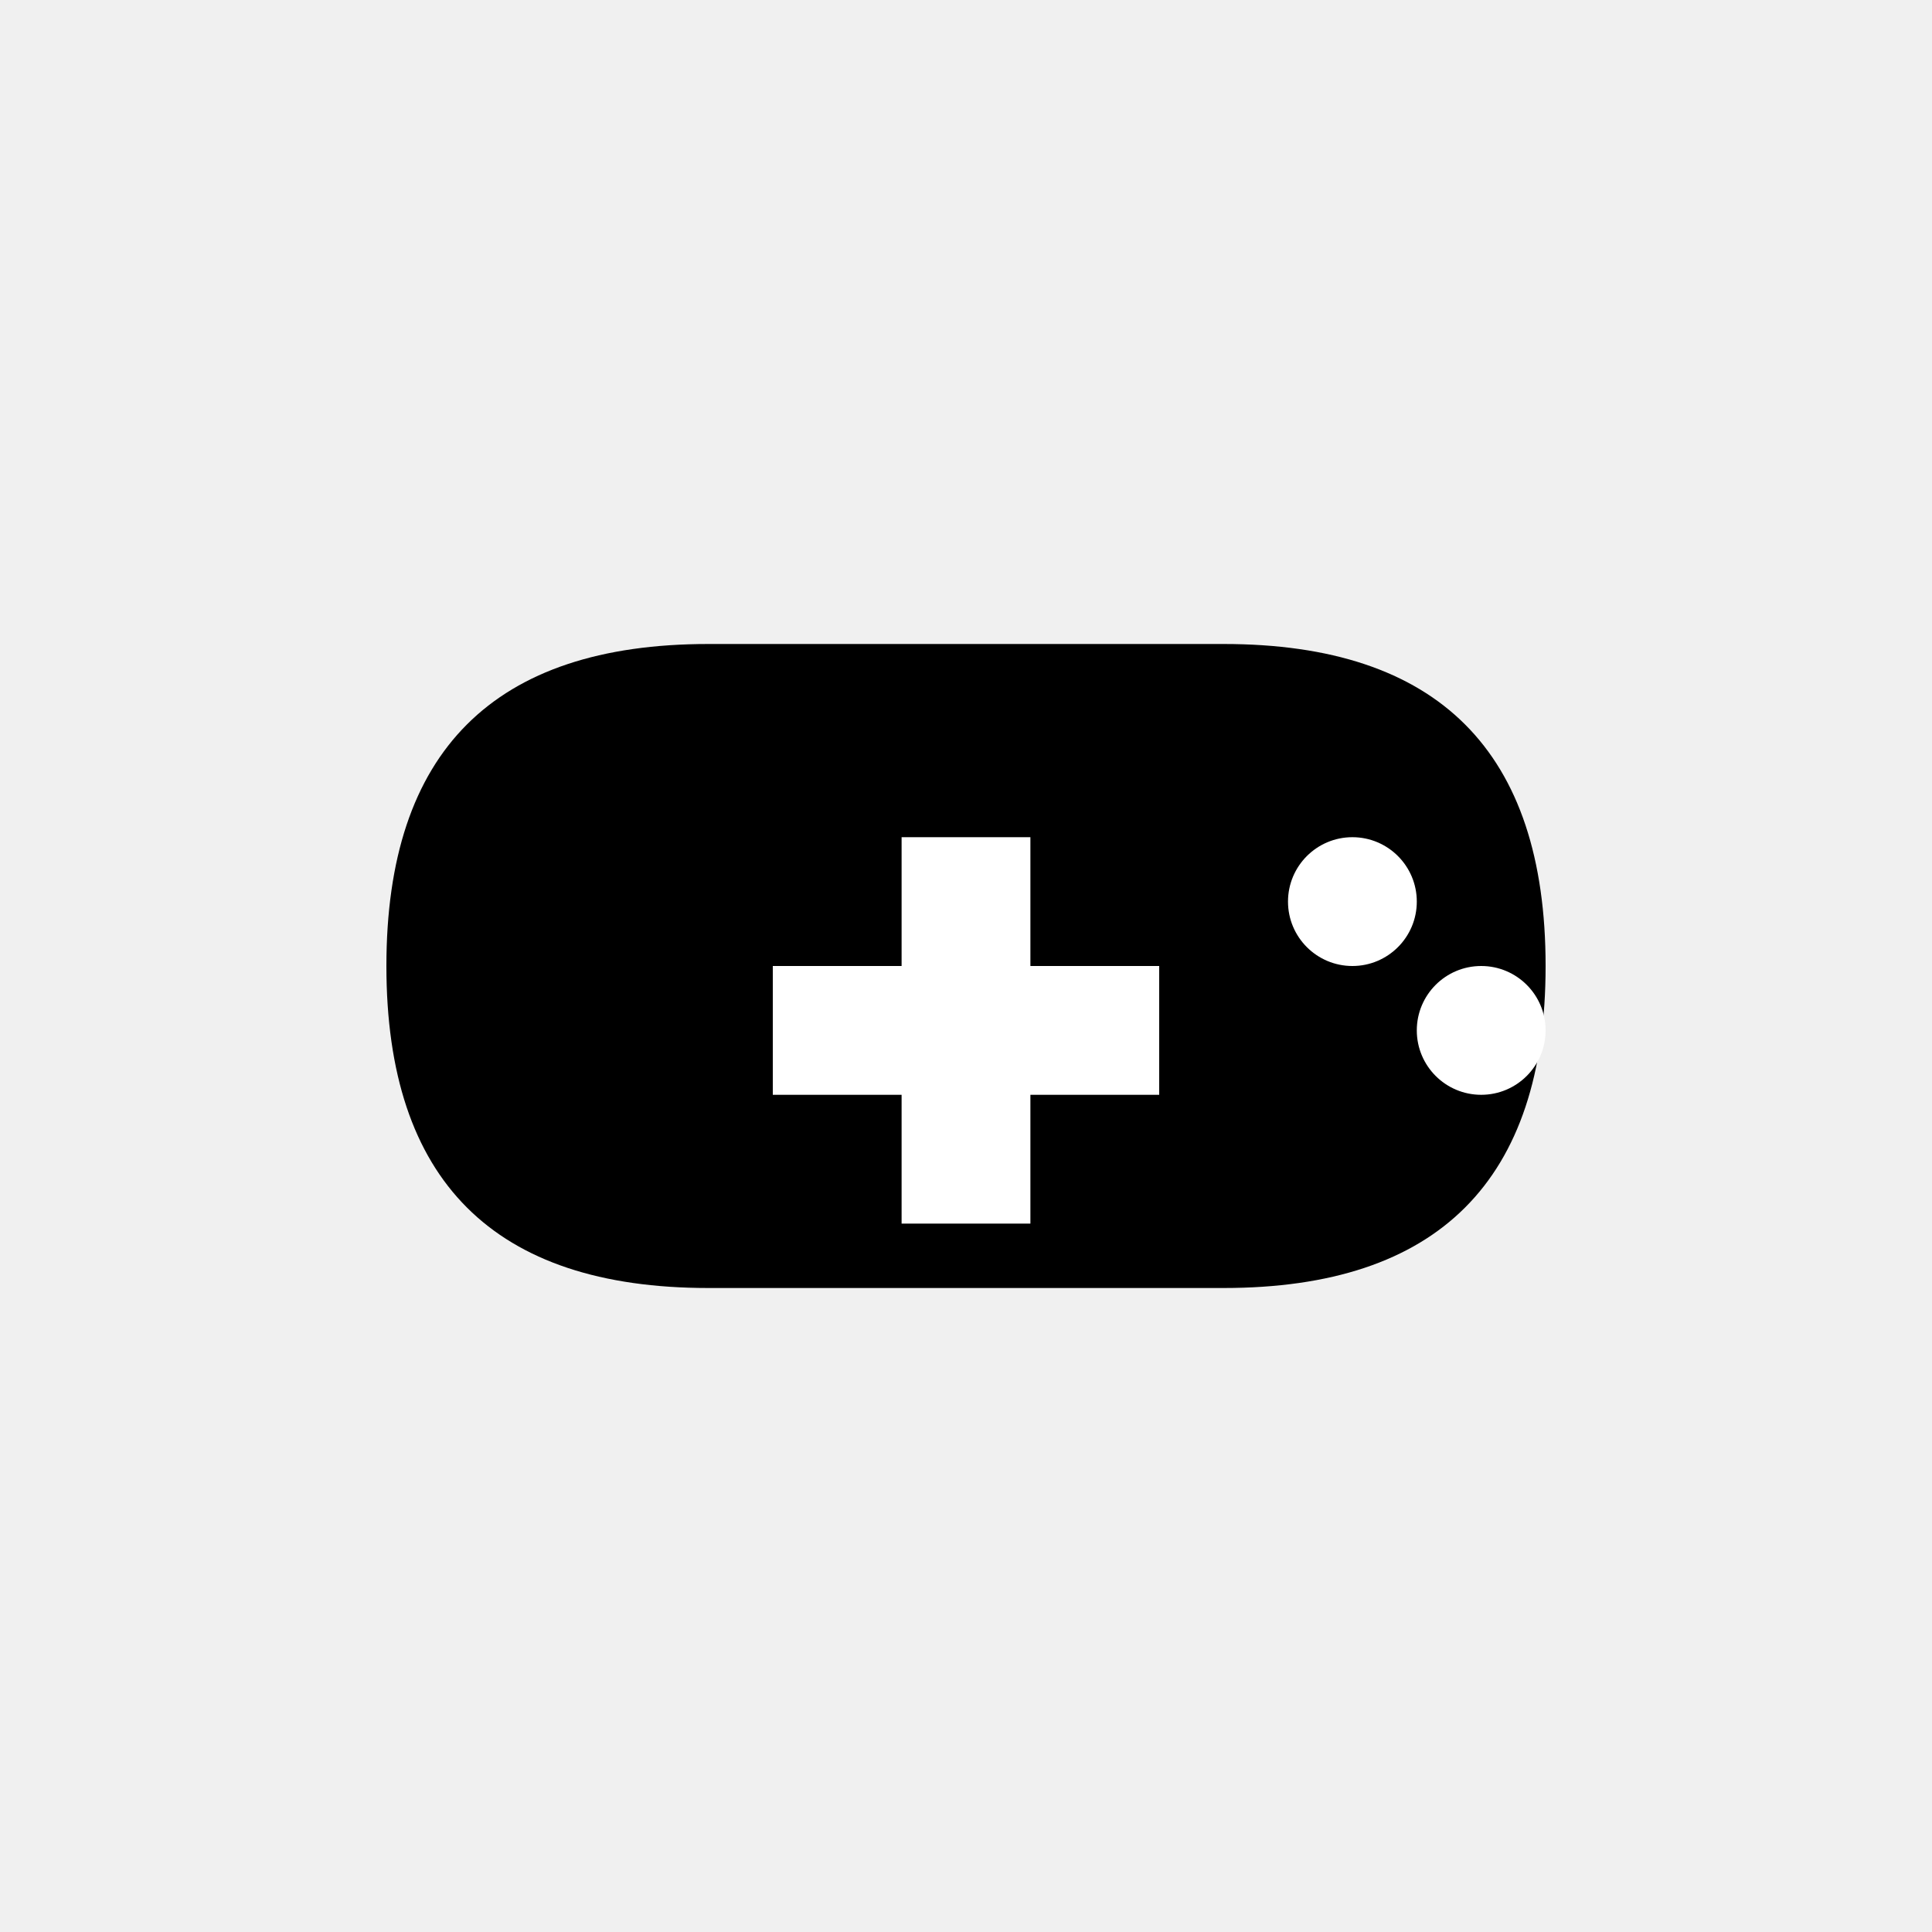
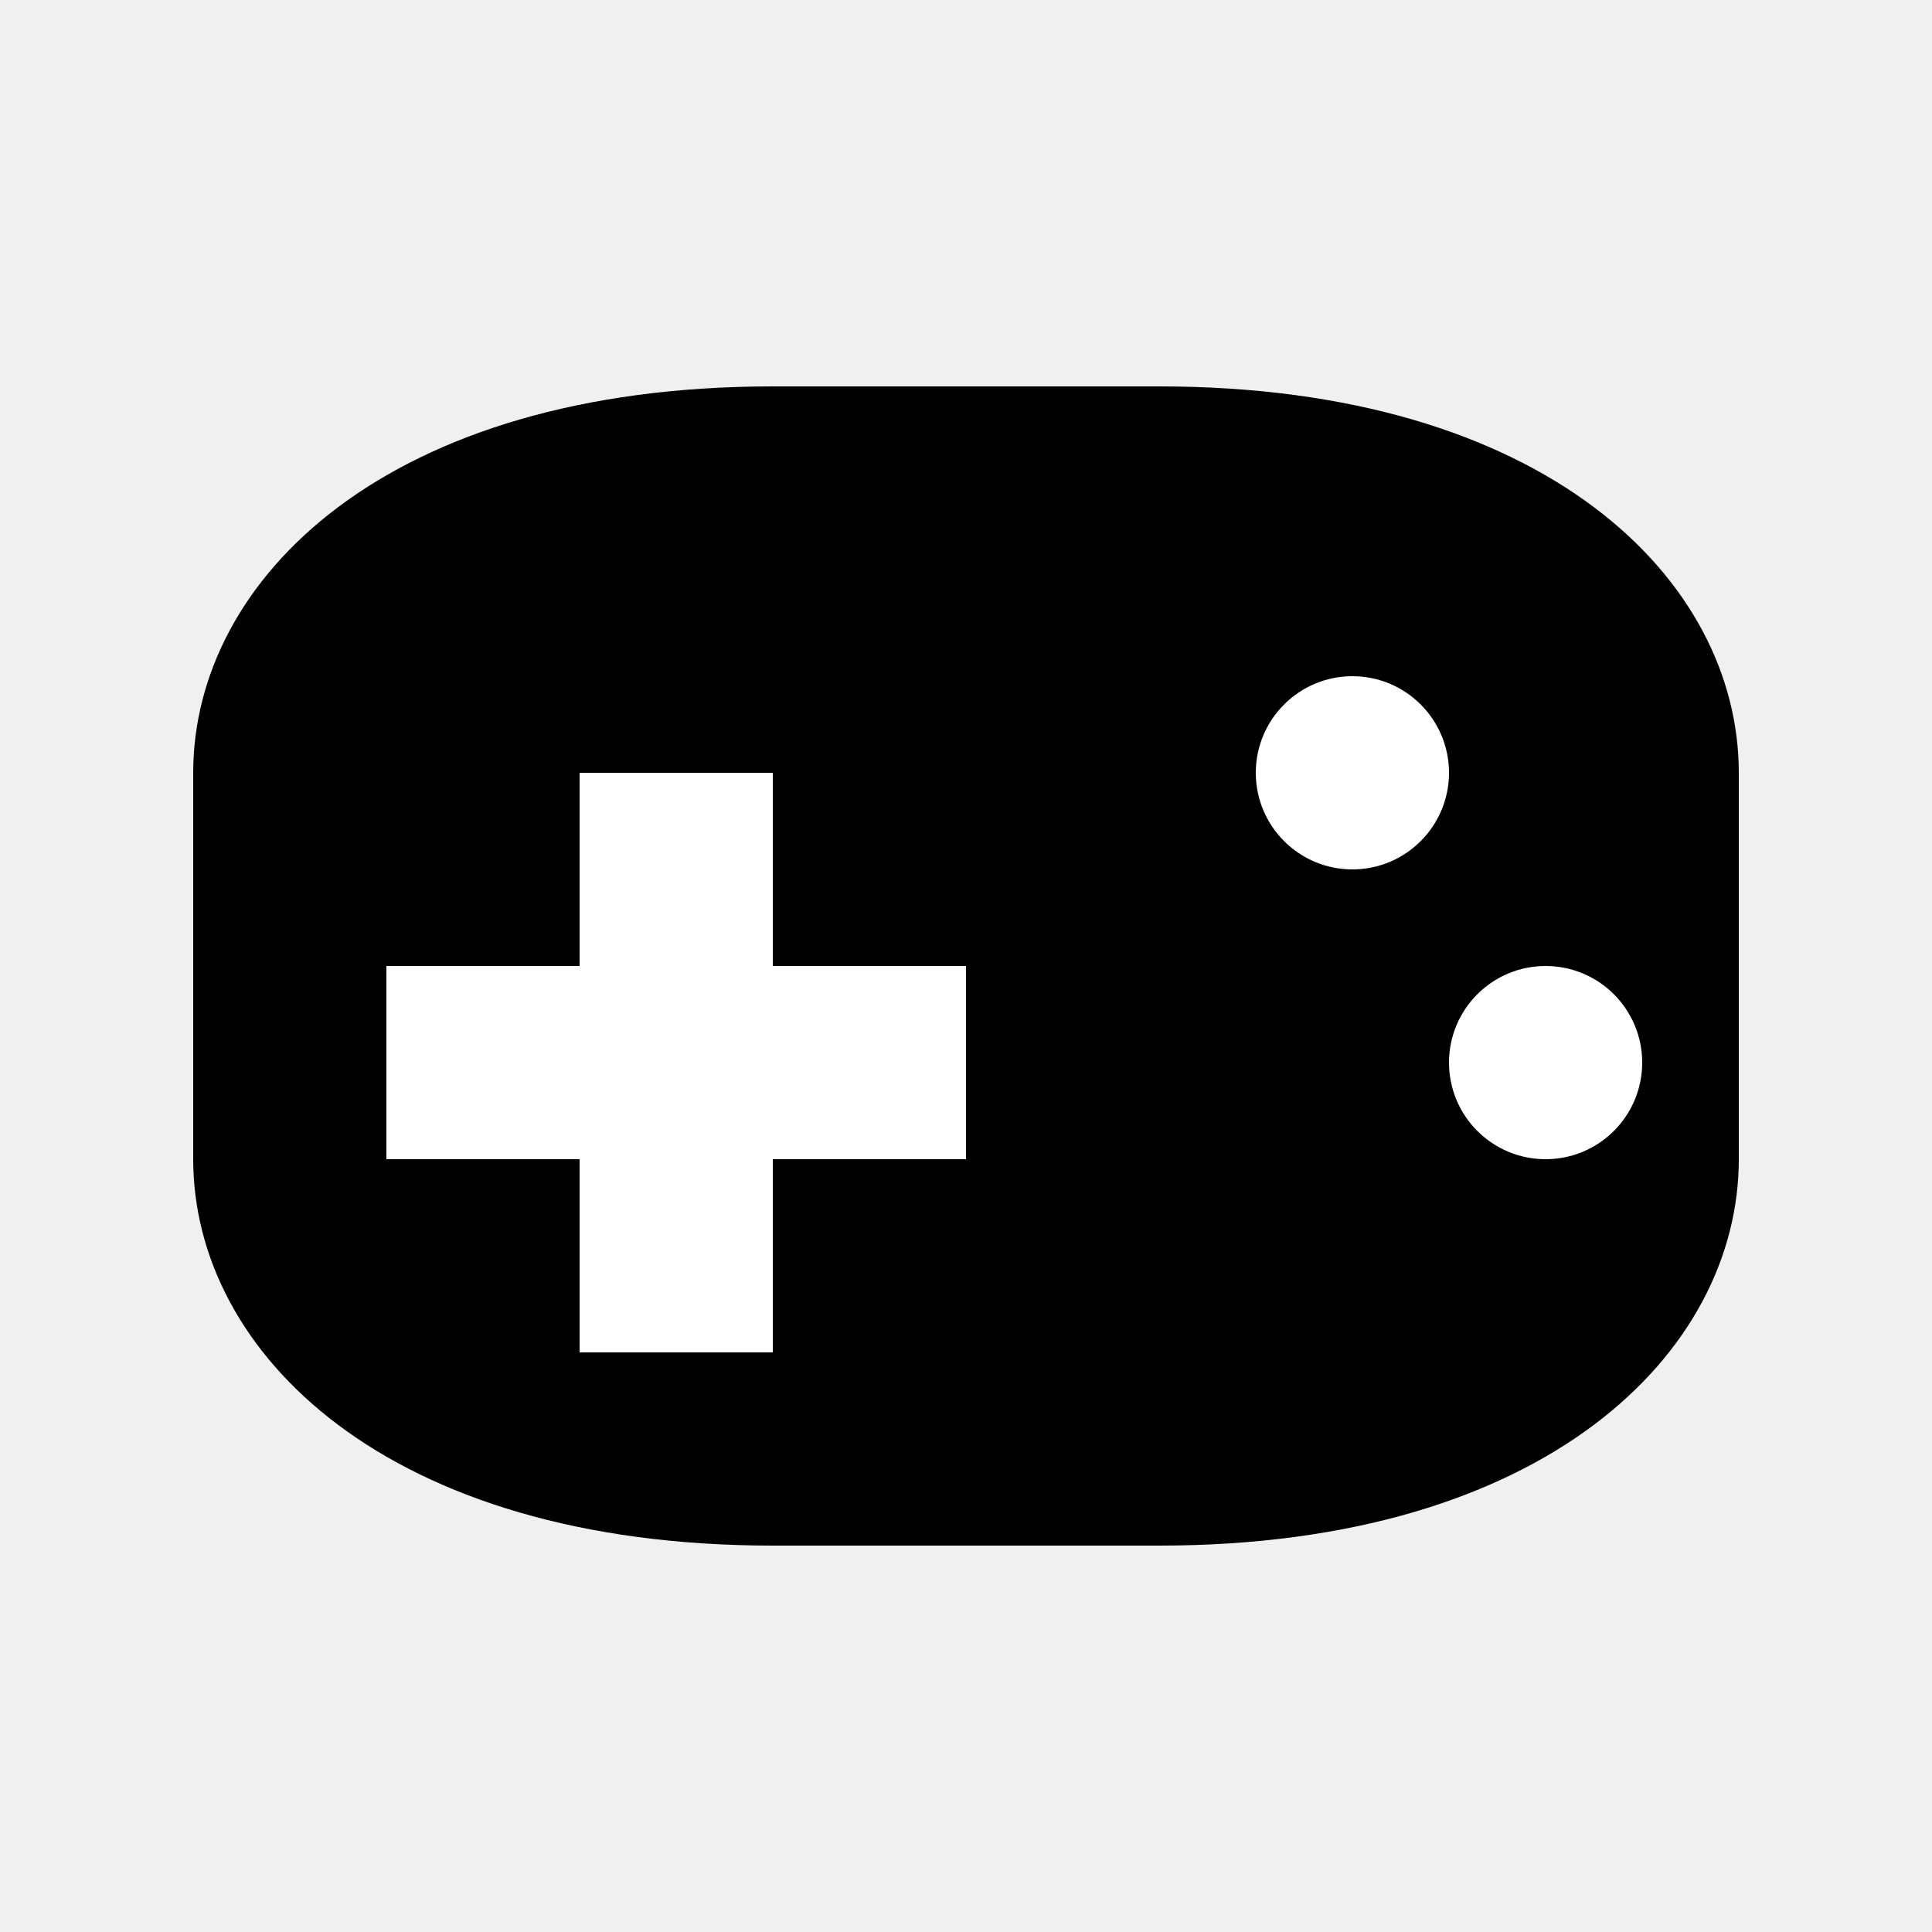
- <svg xmlns="http://www.w3.org/2000/svg" width="16" height="16" viewBox="0 0 300 300">
-   <path d="M110 100 L190 100 Q240 100 240 150 Q240 200 190 200 L110 200 Q60 200 60 150 Q60 100 110 100 Z" fill="#000000" />
-   <path d="M140 130 L160 130 L160 150 L180 150 L180 170 L160 170 L160 190 L140 190 L140 170 L120 170 L120 150 L140 150 Z" fill="#ffffff" />
-   <circle cx="210" cy="140" r="10" fill="#ffffff" />
-   <circle cx="230" cy="160" r="10" fill="#ffffff" />
+ <svg xmlns="http://www.w3.org/2000/svg" width="16" height="16" viewBox="0 0 100 100" fill="black">
+   <path d="M10 40 C10 30 20 20 40 20 L60 20 C80 20 90 30 90 40 L90 60 C90 70 80 80 60 80 L40 80 C20 80 10 70 10 60 Z" />
+   <path d="M30 40 L40 40 L40 50 L50 50 L50 60 L40 60 L40 70 L30 70 L30 60 L20 60 L20 50 L30 50 Z" fill="white" />
+   <circle cx="70" cy="40" r="5" fill="white" />
+   <circle cx="80" cy="55" r="5" fill="white" />
</svg>
